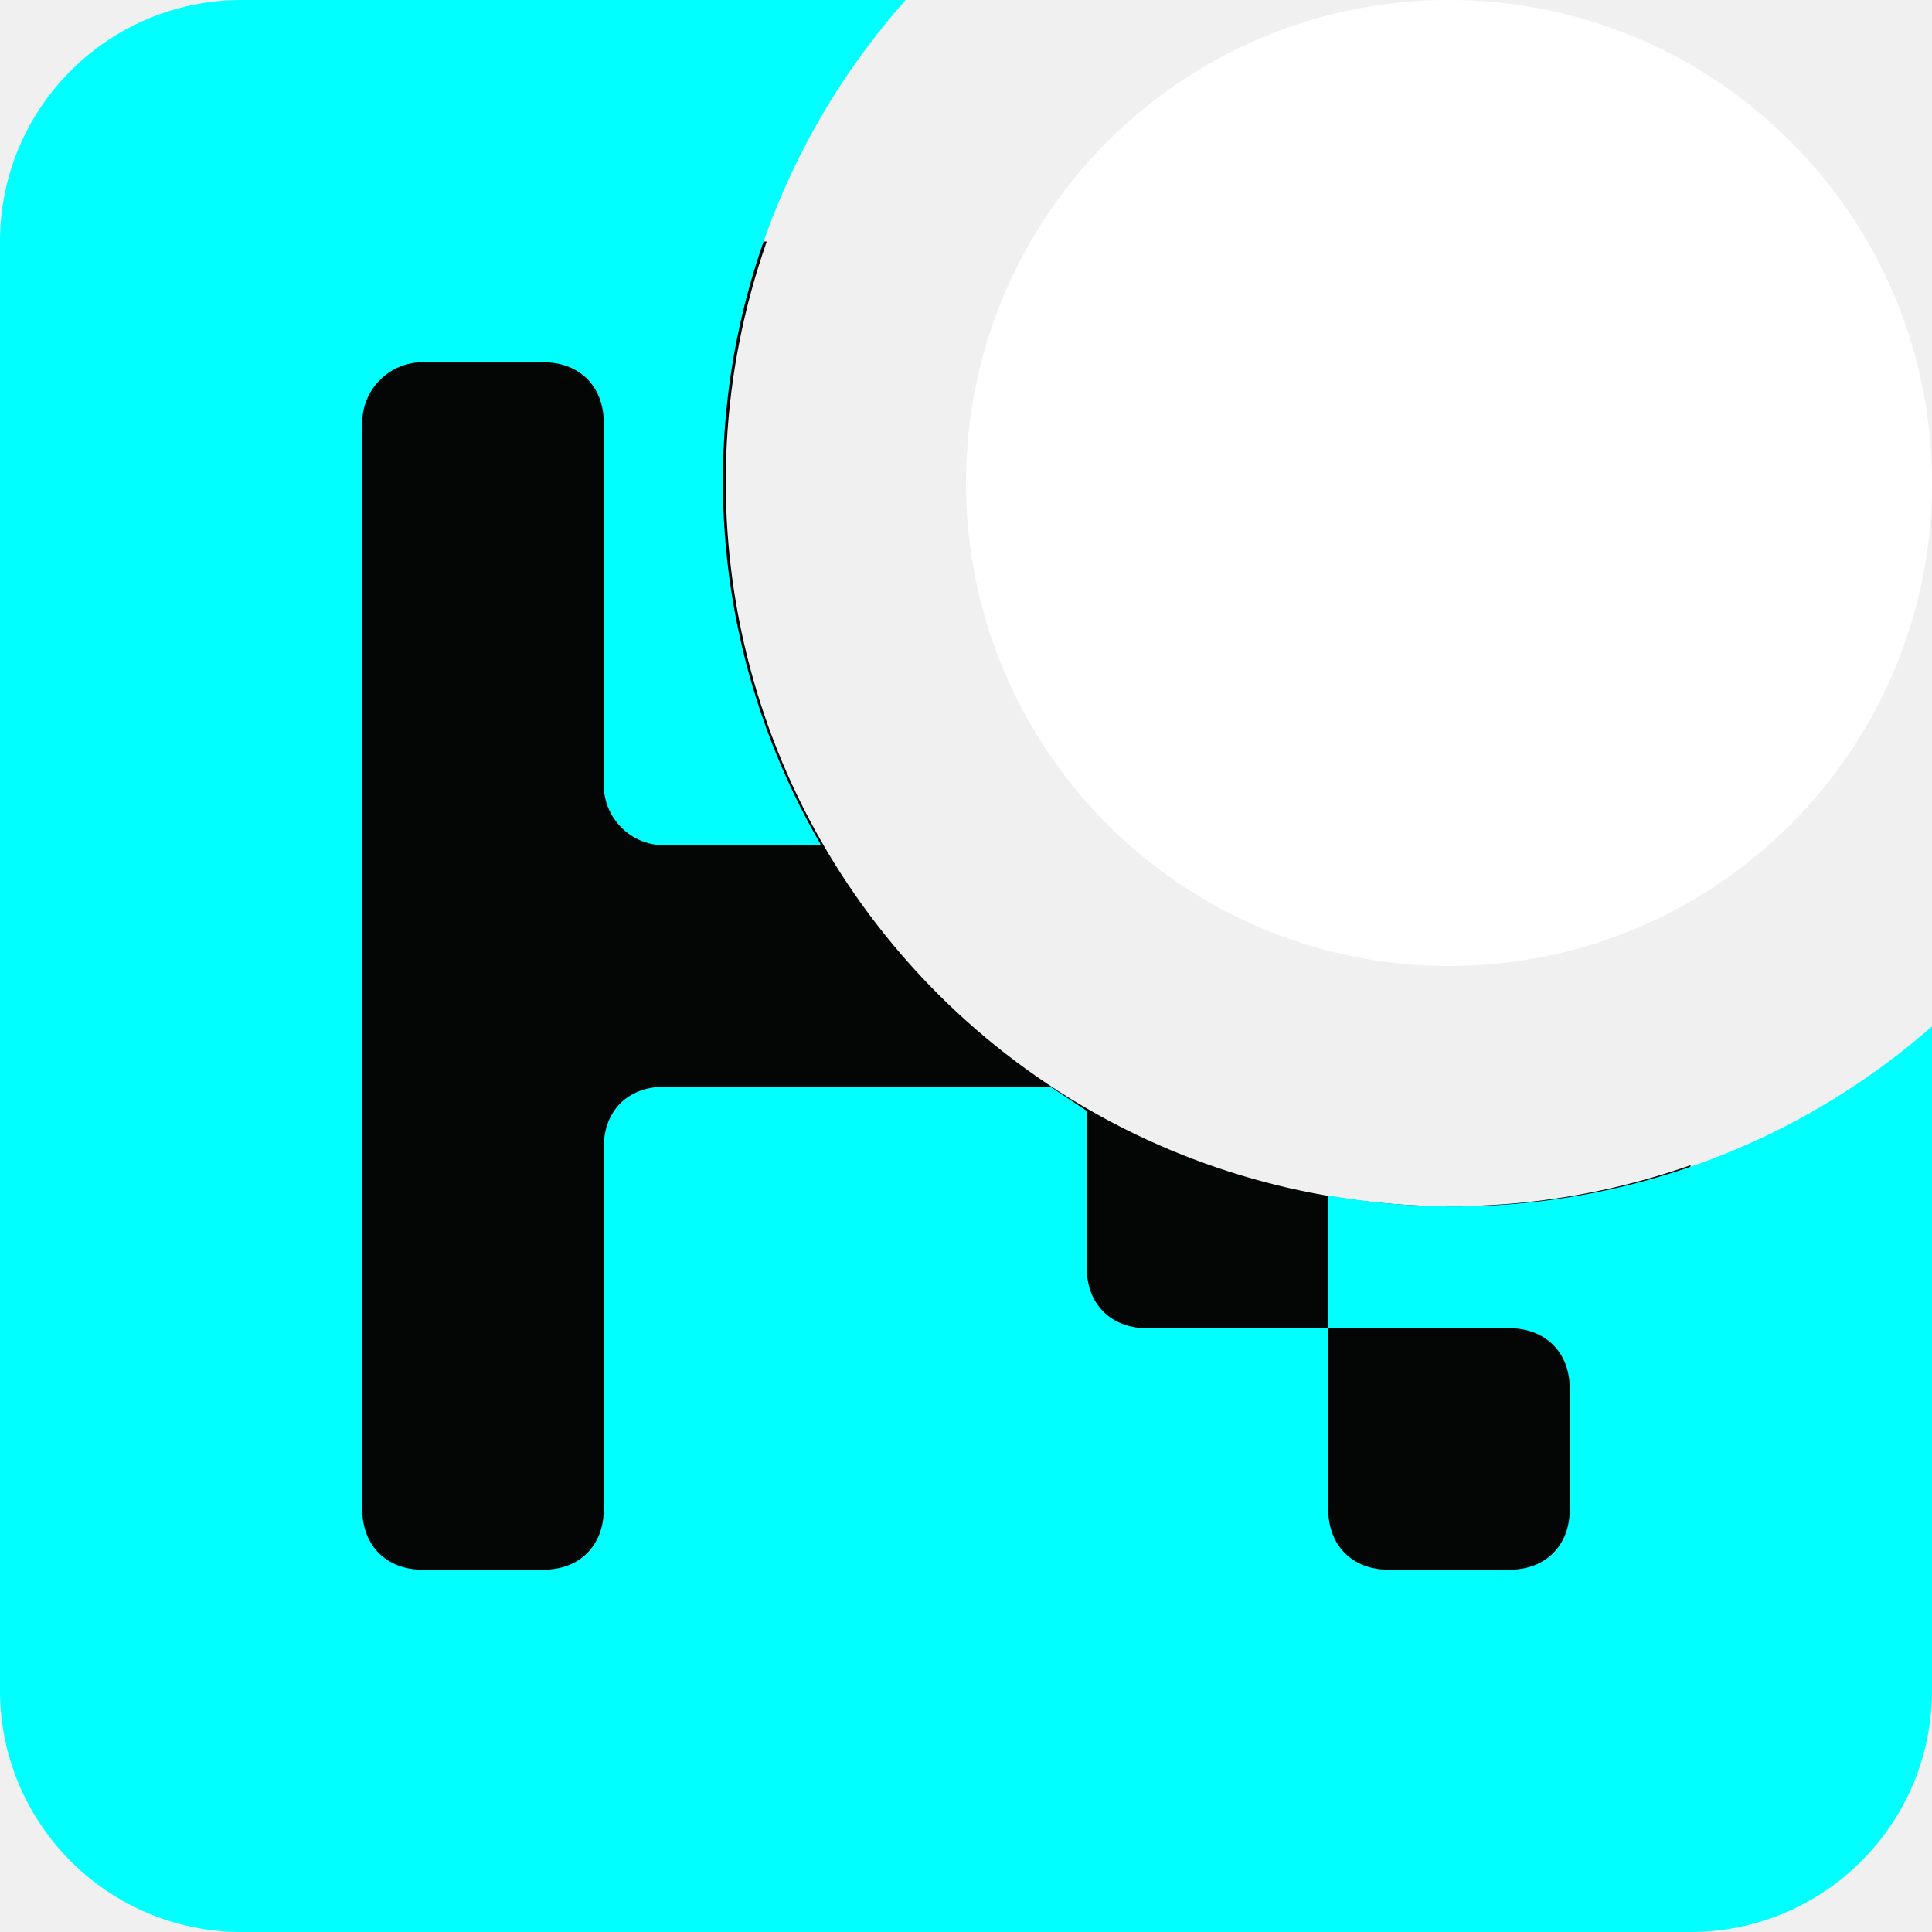
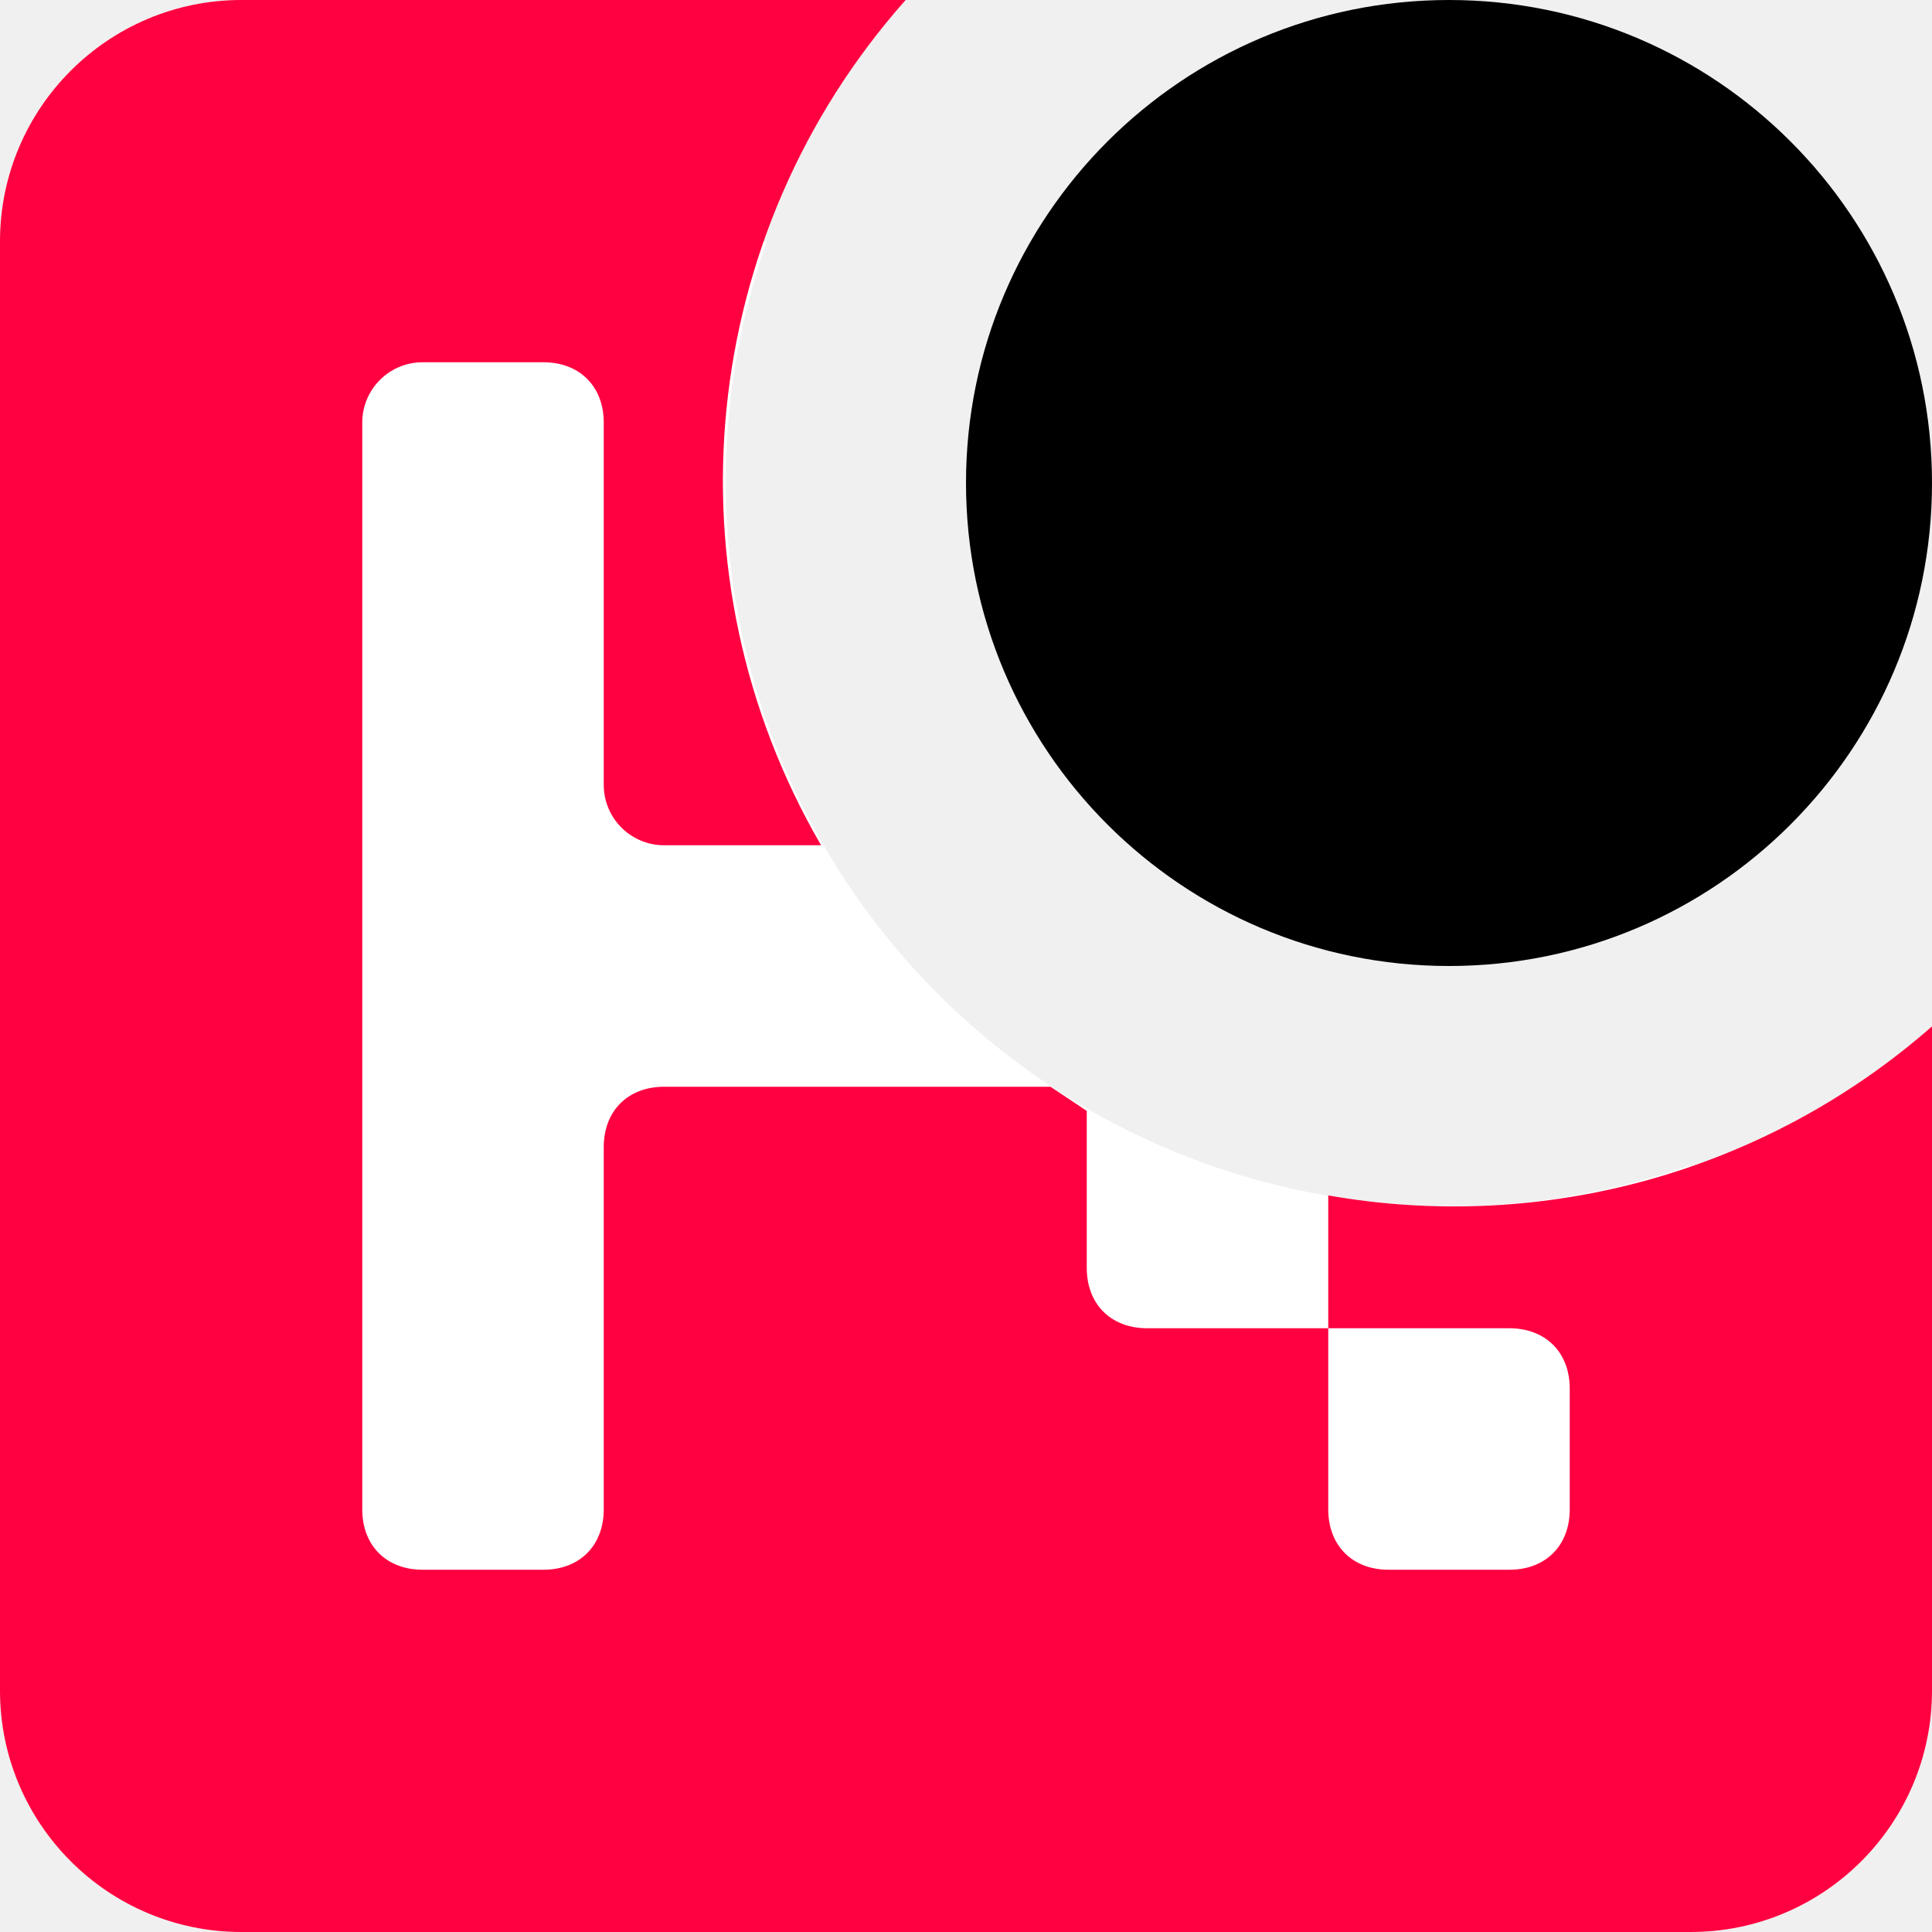
<svg xmlns="http://www.w3.org/2000/svg" fill="none" viewBox="0 0 32 32">
-   <path fill="#fff" d="M32 8a8 8 0 1 1-16 0 8 8 0 0 1 16 0Z" />
-   <path fill="#040505" d="M12.7 4A12 12 0 0 0 28 19.3V28H4V4h8.7Z" />
-   <path fill="#00ffff" class="a" fill-rule="evenodd" d="M15 0a12 12 0 0 0-1.4 14H11a1 1 0 0 1-1-1V7c0-.6-.4-1-1-1H7a1 1 0 0 0-1 1v18c0 .6.4 1 1 1h2c.6 0 1-.4 1-1v-6c0-.6.4-1 1-1h6.4l.6.4V21c0 .6.4 1 1 1h3v-2.2A12 12 0 0 0 32 17V28a4 4 0 0 1-4 4H4a4 4 0 0 1-4-4V4a4 4 0 0 1 4-4h11Zm7 25c0 .6.4 1 1 1h2c.6 0 1-.4 1-1v-2c0-.6-.4-1-1-1h-3v3Z" clip-rule="evenodd" />
+   <path fill="#000" d="M32 8a8 8 0 1 1-16 0 8 8 0 0 1 16 0Z" />
+   <path fill="#fff" d="M12.7 4A12 12 0 0 0 28 19.3V28H4V4h8.7Z" />
+   <path fill="#FF0040" fill-rule="evenodd" d="M15 0a12 12 0 0 0-1.4 14H11a1 1 0 0 1-1-1V7c0-.6-.4-1-1-1H7a1 1 0 0 0-1 1v18c0 .6.4 1 1 1h2c.6 0 1-.4 1-1v-6c0-.6.4-1 1-1h6.4l.6.4V21c0 .6.4 1 1 1h3v-2.2A12 12 0 0 0 32 17V28a4 4 0 0 1-4 4H4a4 4 0 0 1-4-4V4a4 4 0 0 1 4-4h11Zm7 25c0 .6.4 1 1 1h2c.6 0 1-.4 1-1v-2c0-.6-.4-1-1-1h-3v3Z" clip-rule="evenodd" />
</svg>
